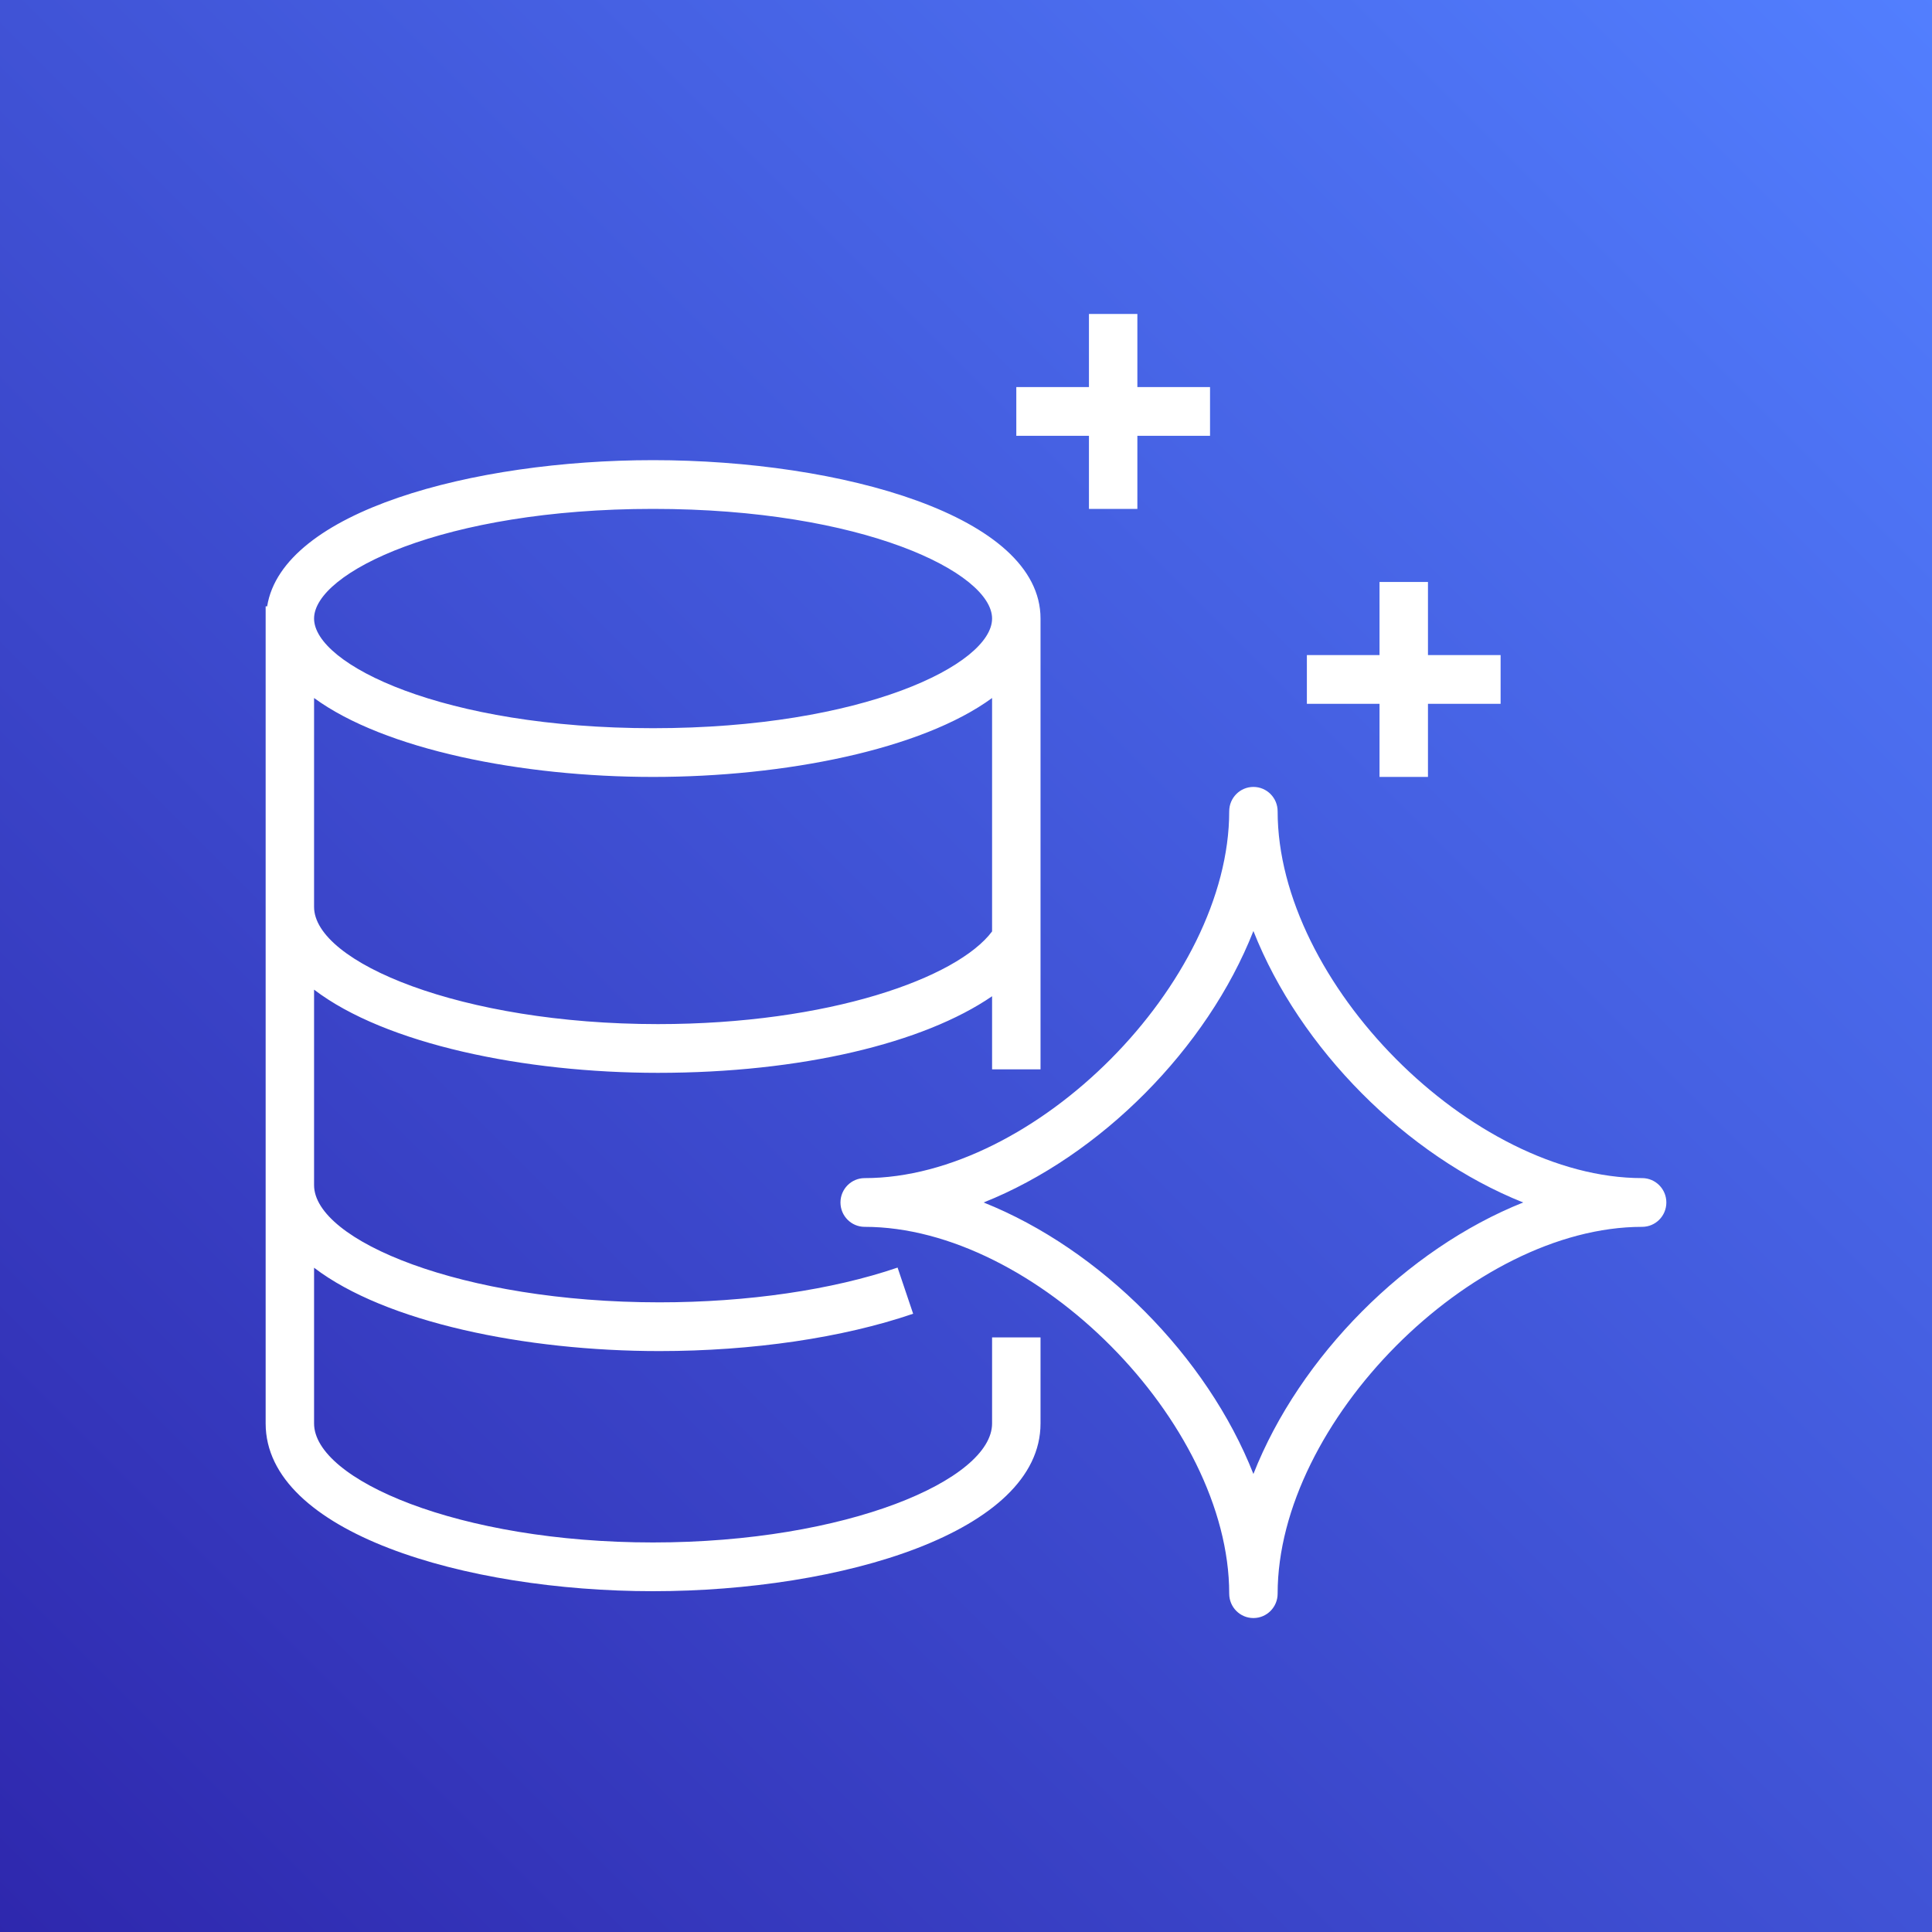
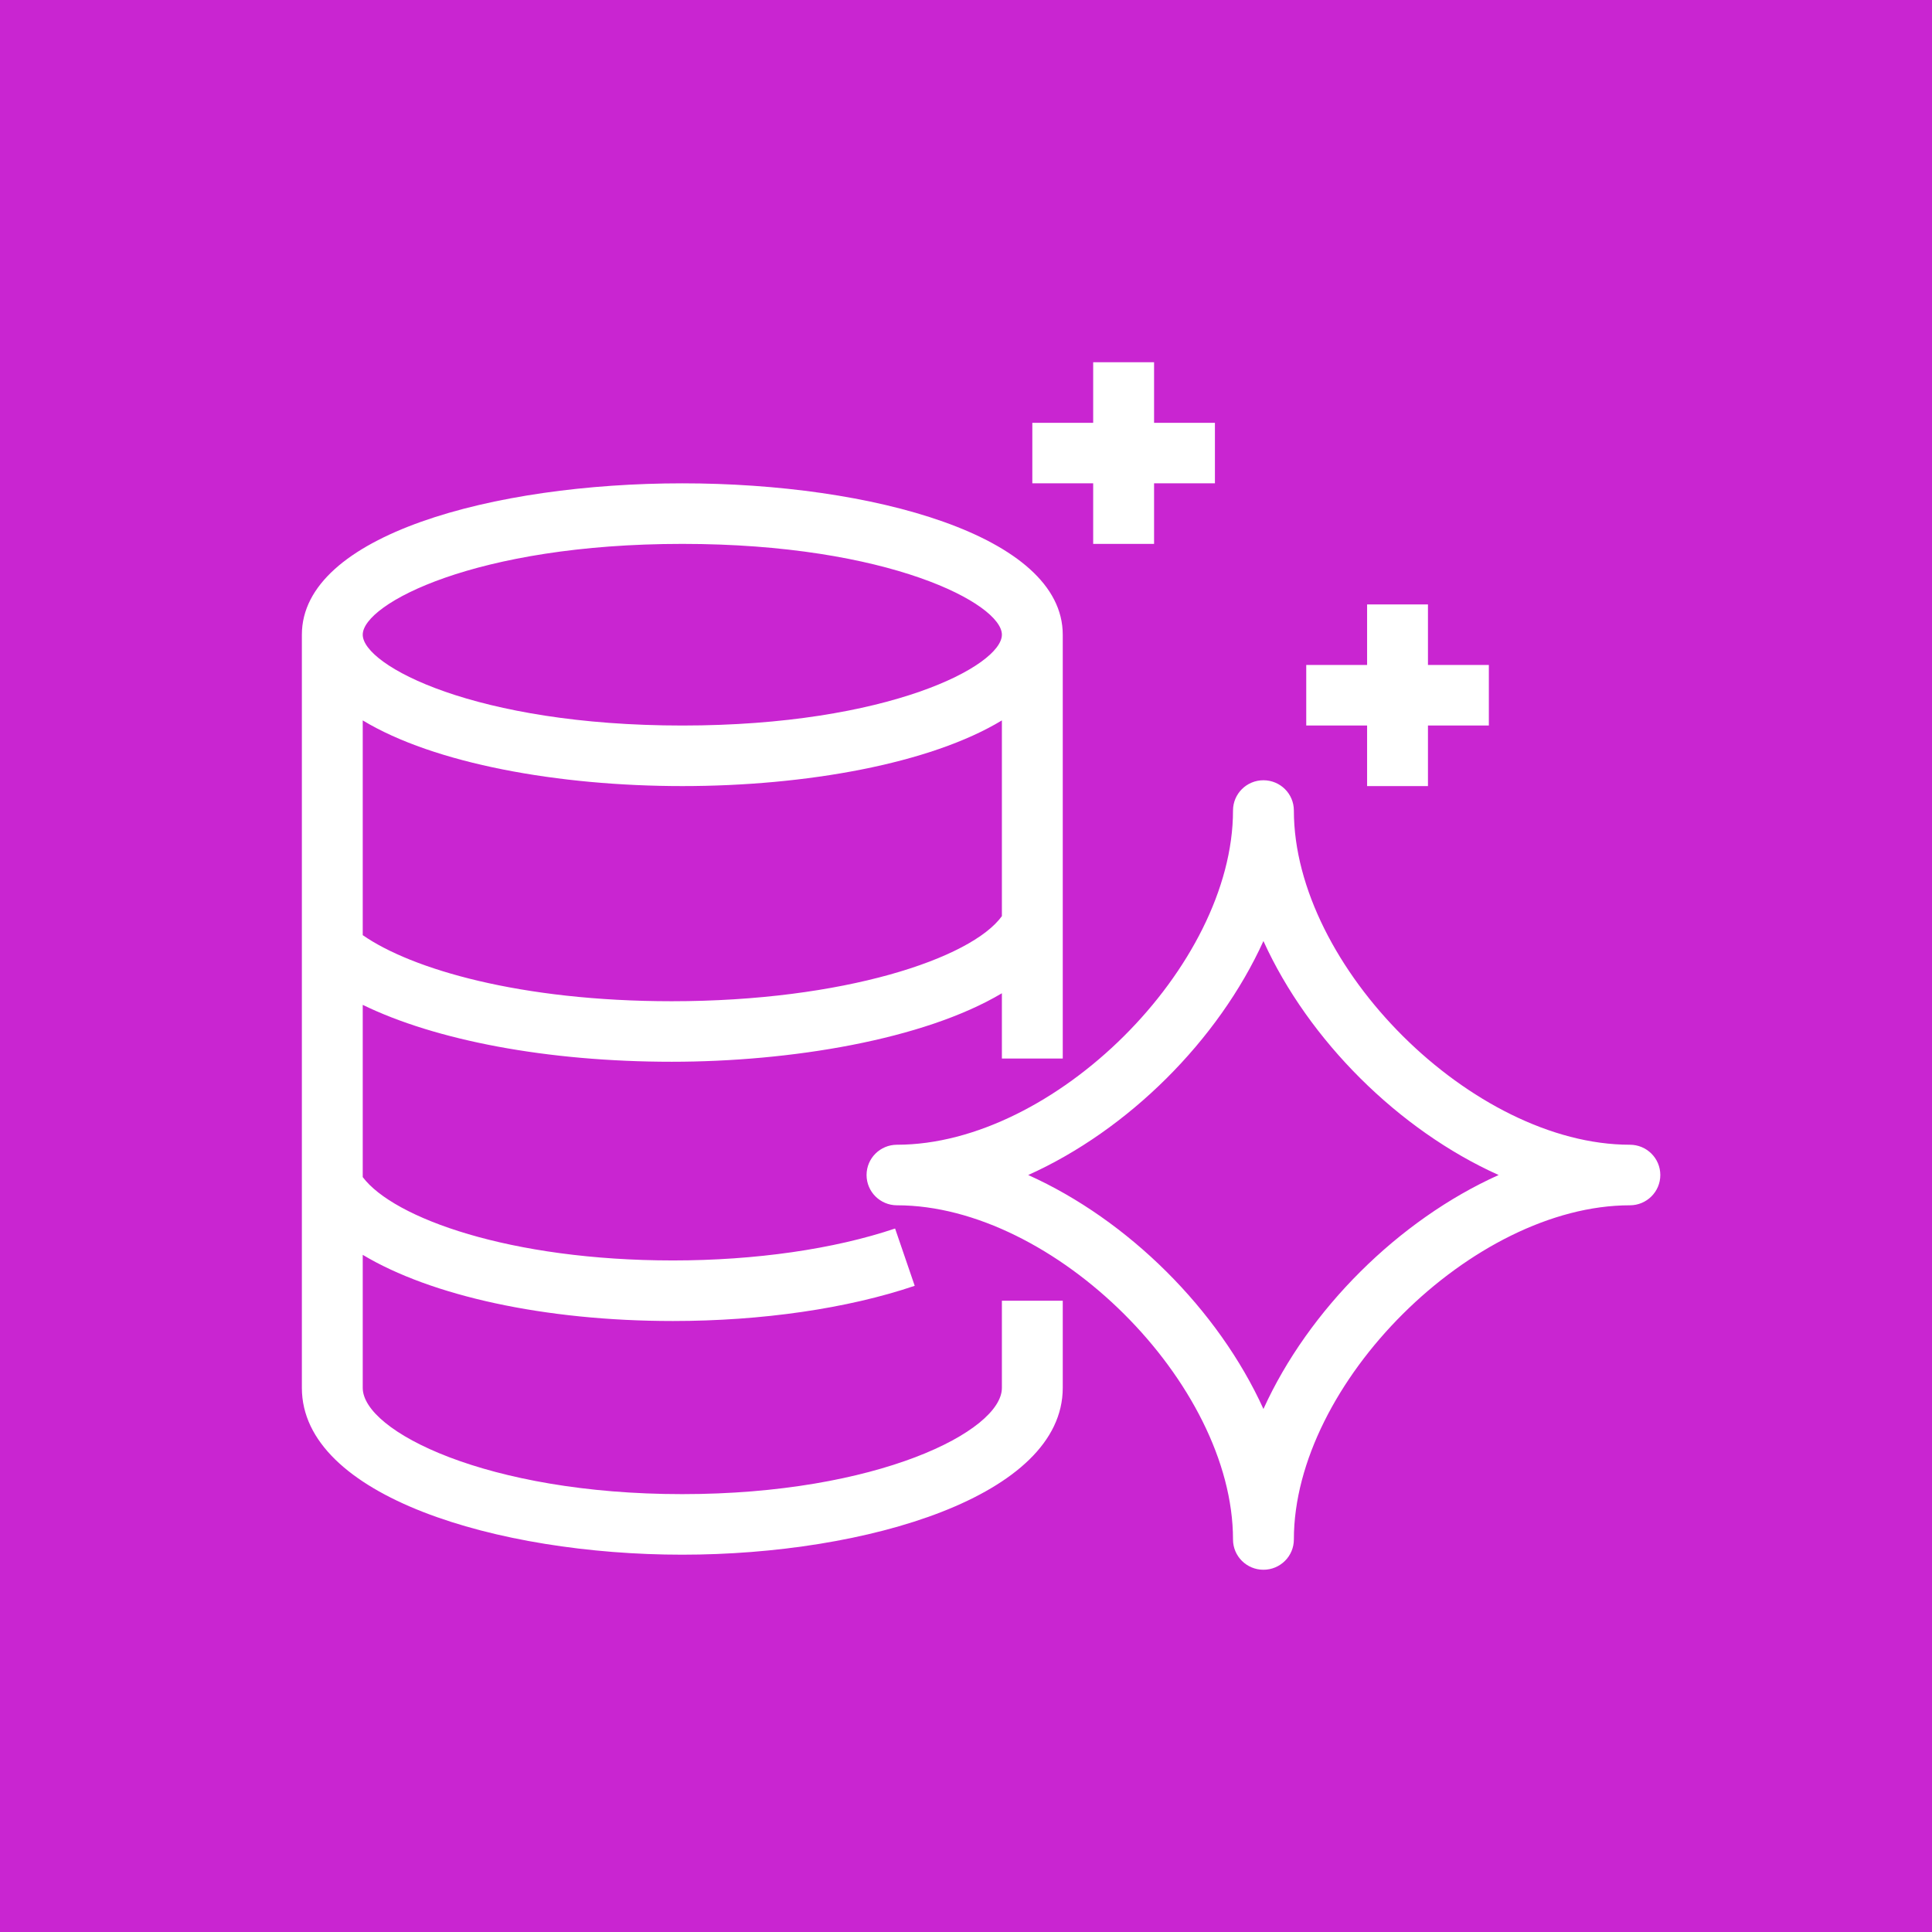
- <svg xmlns="http://www.w3.org/2000/svg" width="80px" height="80px" viewBox="0 0 80 80" version="1.1">
-   <defs>
-     <linearGradient x1="0%" y1="100%" x2="100%" y2="0%" id="linearGradient-1">
-       <stop stop-color="#2E27AD" offset="0%" />
-       <stop stop-color="#527FFF" offset="100%" />
-     </linearGradient>
-   </defs>
-   <g id="Icon-Architecture/64/Arch_Amazon-Aurora_64" stroke="none" stroke-width="1" fill="none" fill-rule="evenodd">
-     <g id="Icon-Architecture-BG/64/Database" fill="url(#linearGradient-1)">
-       <rect id="Rectangle" x="0" y="0" width="80" height="80" />
+ <svg xmlns="http://www.w3.org/2000/svg" width="64px" height="64px" viewBox="0 0 64 64" version="1.1">
+   <g id="Icon-Architecture/48/Arch_Amazon-Aurora_48" stroke="none" stroke-width="1" fill="none" fill-rule="evenodd">
+     <g id="Icon-Architecture-BG/48/Database" fill="#C925D1">
+       <rect id="Rectangle" x="0" y="0" width="64" height="64" />
    </g>
-     <path d="M45.091,18.045 L42.083,18.045 L42.083,16.027 L45.091,16.027 L45.091,13 L47.096,13 L47.096,16.027 L50.105,16.027 L50.105,18.045 L47.096,18.045 L47.096,21.072 L45.091,21.072 L45.091,18.045 Z M57.123,29.144 L54.115,29.144 L54.115,27.126 L57.123,27.126 L57.123,24.099 L59.129,24.099 L59.129,27.126 L62.137,27.126 L62.137,29.144 L59.129,29.144 L59.129,32.171 L57.123,32.171 L57.123,29.144 Z M51.901,61.034 C49.986,56.168 45.566,51.72 40.729,49.792 C45.566,47.865 49.986,43.417 51.901,38.551 C53.816,43.417 58.236,47.865 63.072,49.792 C58.236,51.72 53.816,56.168 51.901,61.034 L51.901,61.034 Z M67.997,48.783 C60.944,48.783 52.904,40.692 52.904,33.594 C52.904,33.037 52.456,32.585 51.901,32.585 C51.347,32.585 50.899,33.037 50.899,33.594 C50.899,40.692 42.857,48.783 35.804,48.783 C35.251,48.783 34.802,49.235 34.802,49.792 C34.802,50.35 35.251,50.801 35.804,50.801 C42.857,50.801 50.899,58.892 50.899,65.991 C50.899,66.548 51.347,67 51.901,67 C52.456,67 52.904,66.548 52.904,65.991 C52.904,58.892 60.944,50.801 67.997,50.801 C68.551,50.801 69,50.35 69,49.792 C69,49.235 68.551,48.783 67.997,48.783 L67.997,48.783 Z M13.005,28.903 C15.925,31.04 21.598,32.171 27.043,32.171 C32.487,32.171 38.161,31.04 41.08,28.903 L41.08,38.568 C39.636,40.501 34.322,42.406 27.243,42.406 C19.095,42.406 13.005,39.843 13.005,37.552 L13.005,28.903 Z M27.043,21.072 C35.74,21.072 41.08,23.717 41.08,25.613 C41.08,27.509 35.74,30.153 27.043,30.153 C18.346,30.153 13.005,27.509 13.005,25.613 C13.005,23.717 18.346,21.072 27.043,21.072 L27.043,21.072 Z M41.08,58.942 C41.08,61.268 35.075,63.87 27.038,63.87 C19.006,63.87 13.005,61.268 13.005,58.942 L13.005,52.494 C15.961,54.75 21.748,55.945 27.301,55.945 C31.162,55.945 34.896,55.396 37.811,54.399 L37.167,52.488 C34.454,53.415 30.949,53.927 27.301,53.927 C19.119,53.927 13.005,51.364 13.005,49.073 L13.005,40.979 C15.953,43.231 21.715,44.424 27.243,44.424 C33.167,44.424 38.248,43.196 41.08,41.252 L41.08,44.28 L43.086,44.28 L43.086,25.613 C43.086,21.353 34.821,19.054 27.043,19.054 C19.582,19.054 11.692,21.175 11.062,25.108 L11,25.108 L11,58.942 C11,63.453 19.263,65.888 27.038,65.888 C34.818,65.888 43.086,63.453 43.086,58.942 L43.086,55.379 L41.08,55.379 L41.08,58.942 Z" id="Amazon-Aurora_Icon_64_Squid" fill="#FFFFFF" />
+     <path d="M36.213,16.011 L34.197,16.011 L34.197,14.006 L36.213,14.006 L36.213,12 L38.23,12 L38.23,14.006 L40.246,14.006 L40.246,16.011 L38.23,16.011 L38.23,18.017 L36.213,18.017 L36.213,16.011 Z M45.287,24.034 L43.271,24.034 L43.271,22.028 L45.287,22.028 L45.287,20.023 L47.303,20.023 L47.303,22.028 L49.32,22.028 L49.32,24.034 L47.303,24.034 L47.303,25.037 L47.303,26.04 L45.287,26.04 L45.287,25.037 L45.287,24.034 Z M41.853,46.674 C40.358,43.382 37.371,40.411 34.061,38.924 C37.371,37.437 40.358,34.465 41.853,31.173 C43.347,34.465 46.335,37.437 49.644,38.924 C46.335,40.411 43.347,43.382 41.853,46.674 L41.853,46.674 Z M53.992,37.921 C48.79,37.921 42.861,32.023 42.861,26.85 C42.861,26.295 42.41,25.847 41.853,25.847 C41.296,25.847 40.845,26.295 40.845,26.85 C40.845,32.023 34.916,37.921 29.714,37.921 C29.157,37.921 28.706,38.369 28.706,38.924 C28.706,39.478 29.157,39.927 29.714,39.927 C34.916,39.927 40.845,45.825 40.845,50.997 C40.845,51.551 41.296,52 41.853,52 C42.41,52 42.861,51.551 42.861,50.997 C42.861,45.825 48.79,39.927 53.992,39.927 C54.549,39.927 55,39.478 55,38.924 C55,38.369 54.549,37.921 53.992,37.921 L53.992,37.921 Z M22.603,18.017 C29.452,18.017 33.189,20.005 33.189,21.025 C33.189,22.046 29.452,24.034 22.603,24.034 C15.753,24.034 12.016,22.046 12.016,21.025 C12.016,20.005 15.753,18.017 22.603,18.017 L22.603,18.017 Z M22.253,33.167 C17.24,33.167 13.632,32.104 12.016,30.978 L12.016,23.864 C14.383,25.297 18.503,26.04 22.603,26.04 C26.702,26.04 30.822,25.297 33.189,23.864 L33.189,30.348 C32.173,31.754 27.942,33.167 22.253,33.167 L22.253,33.167 Z M33.189,45.975 C33.189,47.41 29.063,49.495 22.598,49.495 C16.139,49.495 12.016,47.41 12.016,45.975 L12.016,41.568 C14.274,42.922 18.03,43.76 22.292,43.76 C25.234,43.76 28.078,43.347 30.301,42.594 L29.651,40.696 C27.632,41.378 25.018,41.754 22.292,41.754 C16.901,41.754 13.04,40.352 12.016,38.993 L12.016,33.287 C14.427,34.463 18.129,35.172 22.253,35.172 C26.174,35.172 30.593,34.447 33.189,32.903 L33.189,35.065 L35.205,35.065 L35.205,21.025 C35.205,17.733 28.865,16.011 22.603,16.011 C16.34,16.011 10,17.733 10,21.025 L10,45.975 C10,49.564 16.491,51.501 22.598,51.501 C28.71,51.501 35.205,49.564 35.205,45.975 L35.205,43.088 L33.189,43.088 L33.189,45.975 Z" id="Amazon-Aurora_Icon_48_Squid" fill="#FFFFFF" />
  </g>
</svg>
